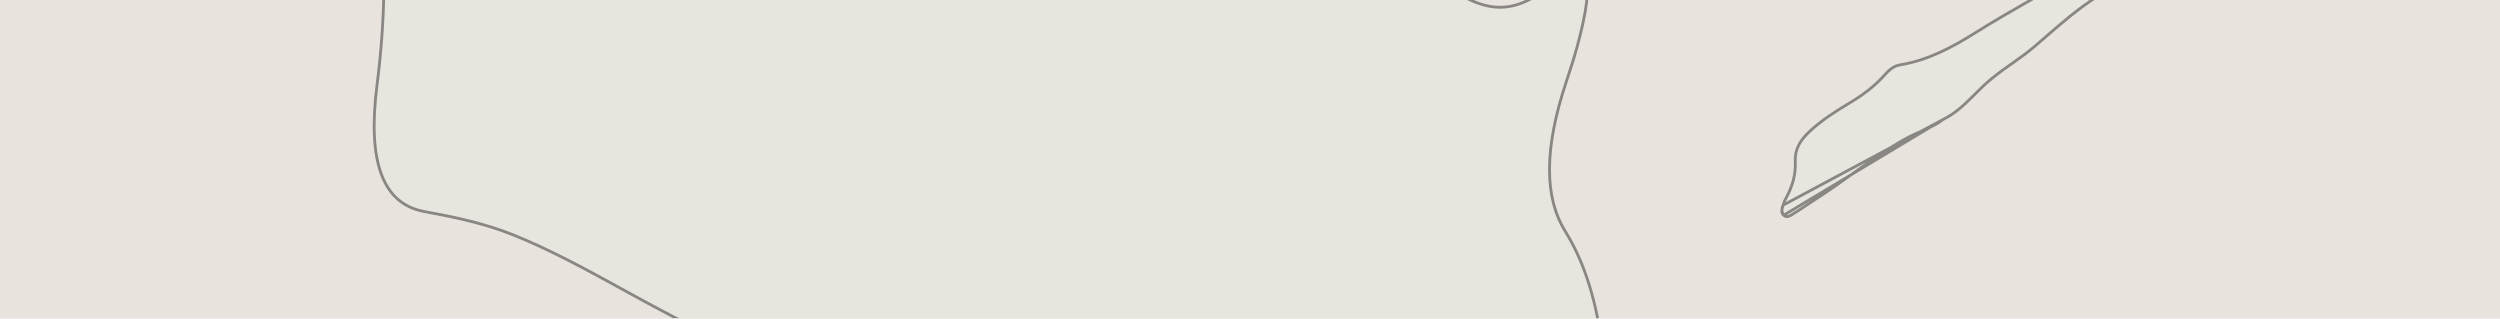
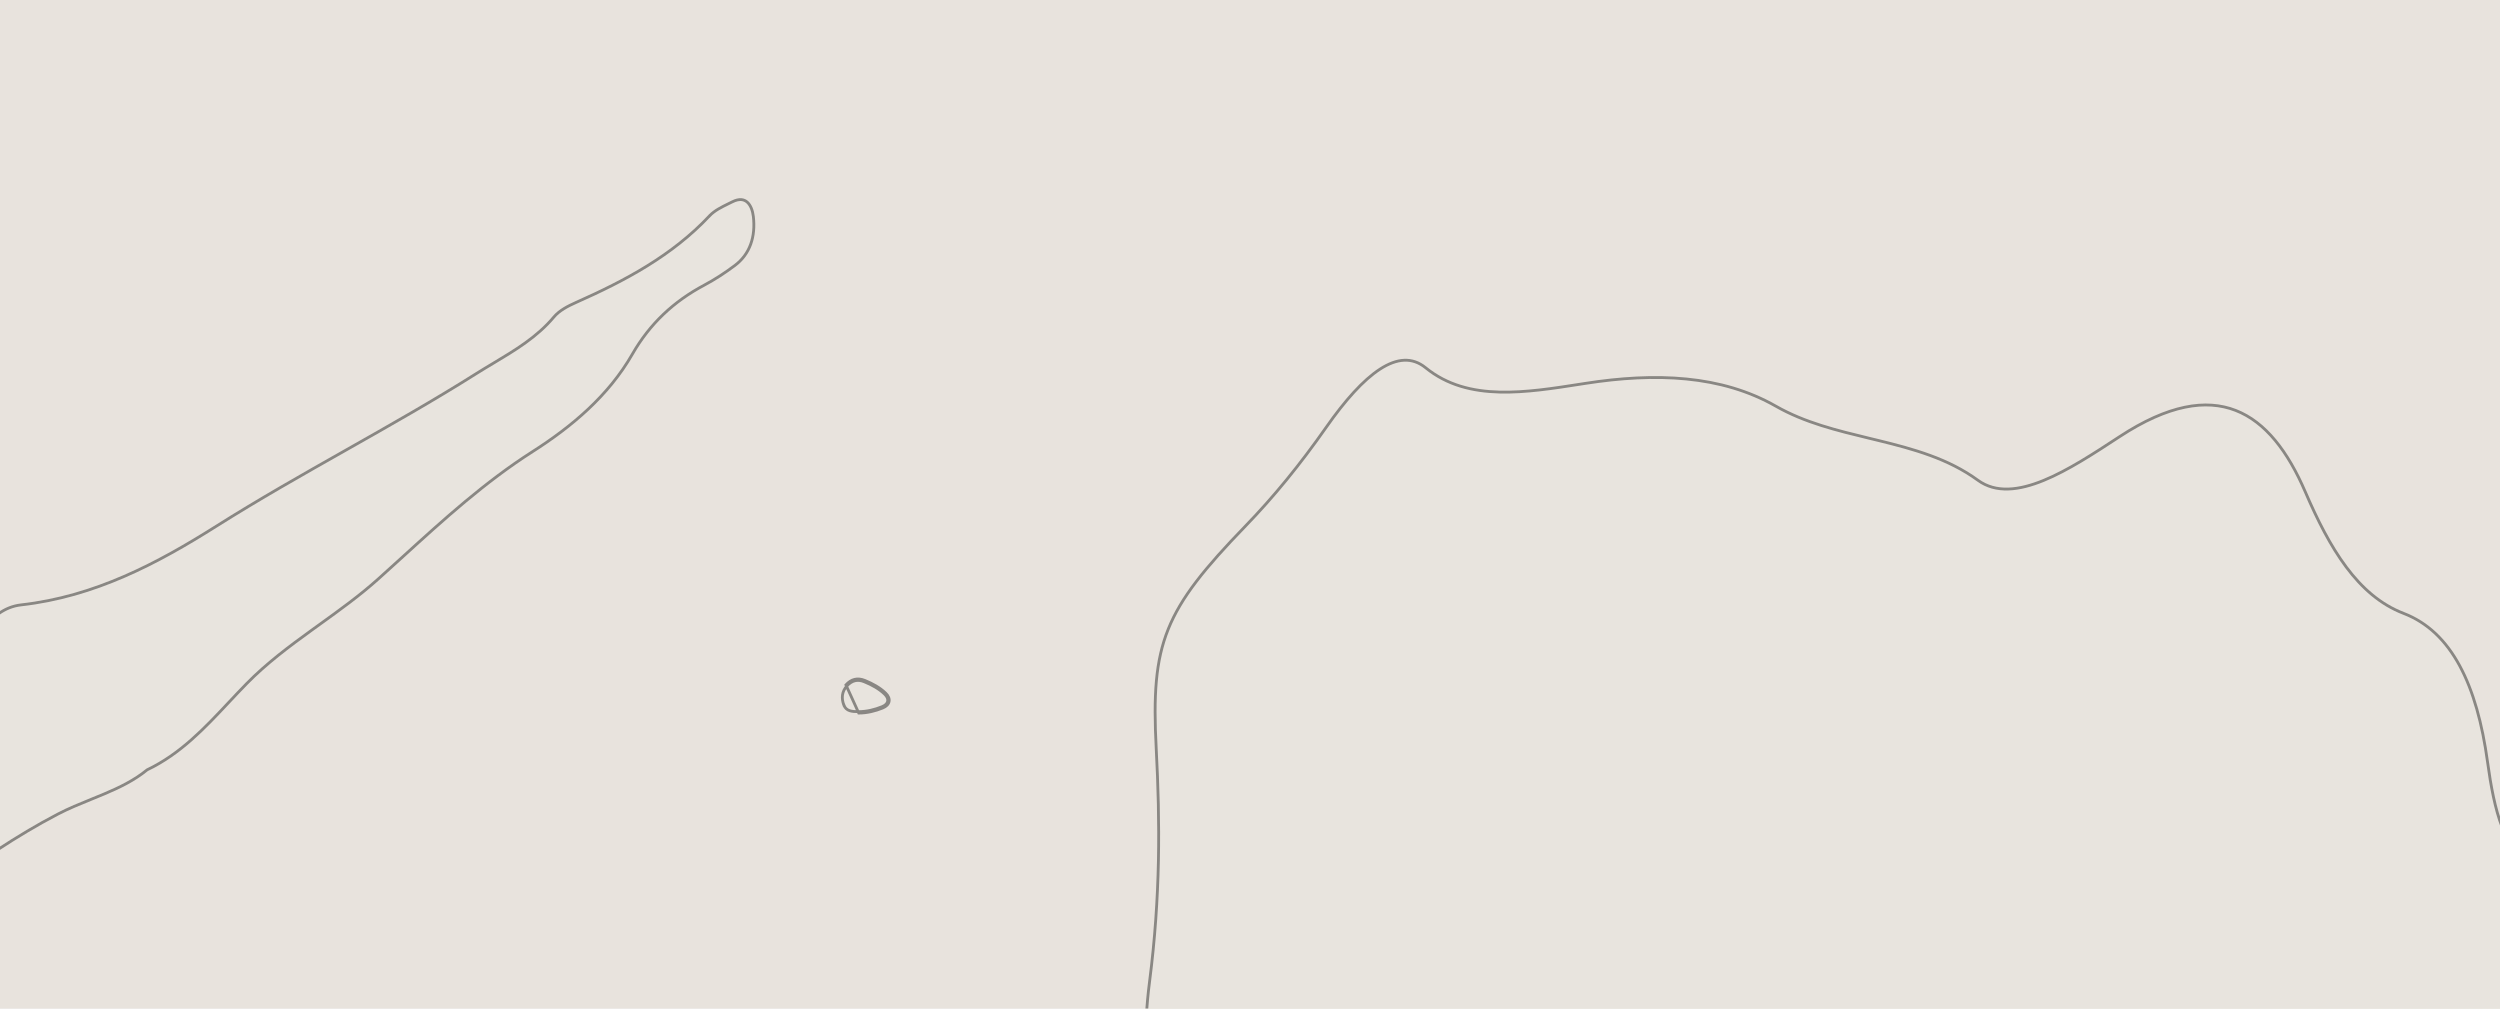
- <svg xmlns="http://www.w3.org/2000/svg" preserveAspectRatio="none" width="880" height="112" viewBox="0 0 880 112" fill="none">
-   <g clip-path="url(#clip0_115_947)">
-     <rect width="880" height="112" fill="#E8E3DD" />
-     <path d="M684.28 42.458C680.671 45.316 676.084 46.556 671.999 48.74C660.598 54.835 650.826 63.201 640.014 70.112C637.171 71.928 634.417 73.878 631.545 75.647C630.351 76.382 628.987 77.424 627.523 76.12C626.201 74.942 626.72 73.47 627.124 72.103C627.412 71.126 627.852 70.172 628.347 69.27C630.482 65.377 631.646 61.328 631.423 56.872C631.206 52.539 633.161 49.167 636.475 46.059C640.815 41.988 645.741 38.819 650.805 35.806C655.373 33.087 659.539 29.967 663.034 26.037C664.599 24.277 666.32 22.742 668.753 22.344C678.598 20.732 687.184 16.075 695.318 10.944C707.091 3.518 719.472 -2.9 731.232 -10.316C734.961 -12.667 738.956 -14.668 741.971 -17.999C742.784 -18.897 743.995 -19.538 745.135 -20.069C751.853 -23.195 758.286 -26.7 763.548 -31.962C764.411 -32.825 765.645 -33.375 766.769 -33.956C768.797 -35.002 769.625 -33.646 769.712 -32.145C769.859 -29.604 768.962 -27.282 766.754 -25.663C765.397 -24.668 763.972 -23.739 762.49 -22.933C758.333 -20.673 754.989 -17.705 752.419 -13.745C748.865 -8.271 743.675 -4.082 738.26 -0.635C730.375 4.385 723.634 10.613 716.672 16.593C710.786 21.65 703.89 25.406 698.288 30.79C693.936 34.973 689.974 39.631 684.28 42.458Z" fill="#E8E4DE" />
-     <path d="M683.999 42.041L684.046 42.017C688.546 39.783 691.935 36.396 695.374 32.959C696.217 32.115 697.064 31.269 697.93 30.437C700.76 27.717 703.912 25.413 707.072 23.169C707.439 22.909 707.805 22.649 708.172 22.39C710.972 20.408 713.752 18.441 716.335 16.221C717.486 15.233 718.632 14.236 719.78 13.238C725.556 8.215 731.369 3.159 737.979 -1.049C743.367 -4.479 748.491 -8.622 751.99 -14.013L752.419 -13.745L751.99 -14.013C754.608 -18.046 758.016 -21.068 762.24 -23.365C763.699 -24.158 765.105 -25.075 766.446 -26.058C768.504 -27.567 769.346 -29.723 769.207 -32.123C769.166 -32.825 768.954 -33.37 768.641 -33.633C768.389 -33.844 767.922 -33.99 767.01 -33.519L766.769 -33.956L767.01 -33.519C766.837 -33.429 766.665 -33.342 766.495 -33.256C765.512 -32.759 764.588 -32.291 763.912 -31.615C758.588 -26.29 752.09 -22.756 745.358 -19.623C744.219 -19.093 743.092 -18.487 742.353 -17.67C739.918 -14.98 736.843 -13.13 733.845 -11.327C733.057 -10.853 732.275 -10.383 731.511 -9.901C725.626 -6.19 719.588 -2.729 713.559 0.726L713.54 0.737C707.502 4.197 701.473 7.653 695.597 11.359C687.45 16.498 678.793 21.201 668.842 22.831C666.591 23.199 664.968 24.62 663.418 26.363C659.88 30.341 655.67 33.492 651.072 36.228C646.016 39.237 641.128 42.383 636.828 46.416L636.475 46.059L636.828 46.416C633.578 49.465 631.721 52.71 631.929 56.853C632.157 61.415 630.963 65.552 628.794 69.506C628.309 70.391 627.886 71.311 627.61 72.245L683.999 42.041ZM683.999 42.041L683.958 42.073M683.999 42.041L683.958 42.073M683.958 42.073C682.204 43.462 680.202 44.467 678.103 45.403C677.536 45.656 676.959 45.905 676.378 46.155C674.829 46.824 673.252 47.504 671.751 48.307C666.021 51.37 660.707 55.001 655.484 58.72C654.335 59.538 653.191 60.361 652.048 61.182C647.988 64.1 643.941 67.009 639.733 69.698C638.502 70.485 637.304 71.285 636.112 72.081C634.512 73.15 632.921 74.212 631.271 75.229C631.171 75.291 631.072 75.352 630.976 75.413C630.457 75.738 629.983 76.035 629.49 76.174C629.214 76.252 628.955 76.271 628.703 76.218C628.452 76.165 628.172 76.033 627.862 75.757L627.862 75.757M683.958 42.073L627.862 75.757M627.862 75.757C627.327 75.281 627.17 74.765 627.182 74.198M627.862 75.757L627.182 74.198M627.182 74.198C627.195 73.644 627.367 73.064 627.557 72.426M627.182 74.198L627.557 72.426M627.557 72.426C627.574 72.366 627.592 72.305 627.61 72.245L627.557 72.426Z" stroke="black" stroke-opacity="0.41" />
-     <path d="M452.319 284.72C443.873 280.552 438.147 277.104 431.926 274.829C425.388 272.438 420.837 266.513 420.162 255.644C417.379 210.834 394.924 198.371 373.319 184.683C356.407 173.969 336.793 169.396 317.406 164.433C297.793 159.413 283.796 142.909 267.893 130.371C263.421 126.844 259.35 122.433 254.226 120.246C228.943 109.448 206.024 93.454 180.491 83.151C170.548 79.138 159.983 76.93 149.321 74.972C134.386 72.23 128.69 57.34 132.23 29.772C135.237 6.354 135.118 -14.284 134.061 -34.422C132.52 -63.788 136.27 -72.87 158.849 -96.192C166.612 -104.211 173.865 -113.104 181.074 -123.39C191.399 -138.124 201.271 -146.149 209.031 -139.838C220.712 -130.339 236.663 -133.091 252.752 -135.605C272.161 -138.638 290.435 -137.948 305.643 -129.261C322.922 -119.39 344.92 -120.839 361.399 -108.815C371.025 -101.79 386.264 -111.81 400.08 -120.864C426.97 -138.488 442.271 -127.731 451.865 -105.466C458.591 -89.858 466.271 -76.933 478.774 -72.129C492.251 -66.951 499.278 -52.153 502.205 -30.762C504.02 -17.499 506.785 -5.961 515.061 -1.739C523.44 2.535 531.93 5.113 544.593 -4.764C559.882 -16.688 562.432 -8.572 555.719 16.252C554.611 20.352 553.286 24.518 551.897 28.652C543.766 52.85 544.263 69.706 551.369 81.134C557.615 91.18 561.89 103.808 564.095 119.365C569.345 156.42 550.092 223.852 521.9 266.67C509.64 285.292 498.192 292.378 486.974 293.085C472.956 293.969 461.328 288.873 452.319 284.72Z" fill="#E8E4DE" />
-     <path d="M452.519 284.261C449.784 282.912 447.326 281.632 445.038 280.442C440.303 277.978 436.298 275.894 432.082 274.352C428.908 273.191 426.228 271.179 424.254 268.141C422.276 265.097 420.988 260.993 420.654 255.623C419.257 233.125 412.915 218.695 404.171 208.169C396.11 198.465 386.027 192.108 376.037 185.811C375.214 185.292 374.391 184.773 373.571 184.253C357.626 174.152 339.298 169.487 321.102 164.856C319.905 164.552 318.71 164.248 317.515 163.942C307.807 161.457 299.47 156.126 291.555 149.824C287.686 146.743 283.926 143.437 280.156 140.123L279.896 139.895C276.043 136.507 272.176 133.116 268.188 129.971C267.08 129.097 265.995 128.167 264.904 127.224C264.764 127.103 264.624 126.981 264.483 126.86C263.534 126.037 262.578 125.209 261.606 124.413C259.375 122.585 257.033 120.9 254.407 119.779C242.375 114.64 230.877 108.321 219.351 101.987C218.793 101.68 218.235 101.374 217.677 101.067C205.598 94.432 193.46 87.844 180.663 82.68C170.67 78.647 160.061 76.431 149.397 74.473C142.108 73.135 137.093 68.854 134.306 61.507C131.503 54.116 130.953 43.603 132.719 29.849C135.731 6.389 135.611 -14.281 134.553 -34.438C133.784 -49.106 134.343 -58.623 137.866 -67.371C141.394 -76.129 147.914 -84.171 159.202 -95.83C166.985 -103.87 174.255 -112.784 181.476 -123.088C186.629 -130.442 191.635 -136.068 196.284 -139.075C198.604 -140.576 200.806 -141.406 202.873 -141.496C204.926 -141.586 206.881 -140.948 208.73 -139.444C214.687 -134.6 221.715 -132.897 229.238 -132.71C236.413 -132.532 244.087 -133.734 251.76 -134.936C252.119 -134.992 252.477 -135.048 252.836 -135.104C272.202 -138.13 290.345 -137.424 305.411 -128.819C313.371 -124.272 322.321 -122.109 331.198 -119.964C332.038 -119.761 332.878 -119.558 333.717 -119.353C343.44 -116.977 352.969 -114.351 361.119 -108.404C366.152 -104.731 372.586 -105.566 379.359 -108.339C386.109 -111.101 393.367 -115.858 400.227 -120.354L400.351 -120.435C413.736 -129.207 424.116 -130.838 432.292 -127.65C440.488 -124.455 446.637 -116.357 451.415 -105.269C458.14 -89.665 465.891 -76.542 478.61 -71.655C491.807 -66.584 498.794 -52.059 501.717 -30.702C502.625 -24.065 503.776 -17.814 505.752 -12.683C507.729 -7.549 510.556 -3.477 514.85 -1.286C519.058 0.86 523.363 2.619 528.237 2.562C533.121 2.504 538.507 0.626 544.897 -4.358C548.71 -7.331 551.667 -9.004 553.844 -9.507C554.925 -9.757 555.771 -9.709 556.423 -9.432C557.065 -9.16 557.58 -8.642 557.964 -7.825C558.751 -6.147 558.938 -3.308 558.473 0.748C558.011 4.777 556.919 9.911 555.244 16.107C554.139 20.192 552.818 24.348 551.431 28.477C543.283 52.723 543.725 69.771 550.955 81.4C557.153 91.37 561.41 103.923 563.607 119.427C566.217 137.849 562.738 163.889 555.065 190.704C547.395 217.507 535.553 245.021 521.49 266.38L521.9 266.67L521.49 266.38C509.271 284.939 497.939 291.885 486.933 292.579C473.05 293.455 461.523 288.413 452.519 284.261Z" stroke="black" stroke-opacity="0.41" />
+ <svg xmlns="http://www.w3.org/2000/svg" preserveAspectRatio="none" width="880" height="355" viewBox="0 0 880 355" fill="none">
+   <g clip-path="url(#clip0_468_98)">
+     <rect width="880" height="355" fill="#E8E3DD" />
+     <path d="M52.071 271.399C42.997 278.825 31.046 281.55 20.588 287.007C-8.591 302.231 -33.053 324.096 -60.53 341.706C-67.754 346.335 -74.719 351.351 -82.03 355.843C-85.068 357.71 -88.505 360.409 -92.616 356.509C-96.329 352.988 -95.208 348.943 -94.377 345.176C-93.782 342.482 -92.781 339.879 -91.626 337.429C-86.642 326.86 -84.261 315.692 -85.629 303.156C-86.96 290.967 -82.362 281.828 -74.115 273.654C-63.311 262.946 -50.796 254.865 -37.89 247.244C-26.246 240.368 -15.738 232.3 -7.154 221.85C-3.309 217.171 0.989 213.147 7.372 212.429C33.209 209.523 55.17 197.869 75.854 184.812C105.789 165.915 137.513 149.942 167.416 131.07C176.896 125.086 187.146 120.13 194.563 111.28C196.562 108.896 199.663 107.296 202.595 105.994C219.871 98.327 236.324 89.552 249.363 75.656C251.502 73.377 254.679 72.036 257.561 70.592C262.758 67.988 265.192 71.929 265.684 76.152C266.518 83.305 264.543 89.672 258.967 93.852C255.542 96.418 251.924 98.791 248.133 100.809C237.501 106.467 229.146 114.243 223.019 124.928C214.548 139.7 201.51 150.599 187.746 159.381C167.706 172.167 150.91 188.53 133.487 204.163C118.755 217.383 101.116 226.787 87.195 240.969C76.379 251.988 66.683 264.405 52.071 271.399Z" fill="#E8E4DE" />
+     <path d="M51.844 270.955L51.789 270.981L51.743 271.019C47.263 274.686 42.062 277.201 36.643 279.488C35.164 280.112 33.667 280.72 32.164 281.331C28.181 282.948 24.16 284.581 20.346 286.571C5.722 294.201 -7.713 303.491 -20.915 313.064C-23.814 315.167 -26.701 317.282 -29.587 319.397C-39.852 326.918 -50.101 334.428 -60.812 341.292C-63.91 343.278 -66.941 345.321 -69.967 347.36C-74.04 350.105 -78.103 352.844 -82.304 355.425C-82.546 355.573 -82.787 355.725 -83.028 355.876C-84.345 356.703 -85.651 357.524 -87.047 357.859C-87.853 358.052 -88.671 358.077 -89.52 357.839C-90.371 357.6 -91.285 357.087 -92.265 356.158L-92.616 356.509L-92.265 356.158C-95.599 352.996 -94.803 349.425 -93.988 345.761C-93.952 345.603 -93.917 345.444 -93.882 345.285C-93.297 342.637 -92.311 340.069 -91.166 337.639C-86.149 327 -83.747 315.744 -85.126 303.11C-86.437 291.102 -81.922 282.1 -73.752 274.002C-62.994 263.339 -50.522 255.283 -37.624 247.667C-25.946 240.771 -15.389 232.668 -6.757 222.162C-2.929 217.502 1.262 213.614 7.435 212.919C33.392 210 55.434 198.293 76.133 185.227C91.088 175.786 106.492 167.075 121.905 158.359L121.946 158.336C137.341 149.63 152.744 140.92 167.694 131.485C169.665 130.241 171.677 129.038 173.696 127.831C181.322 123.27 189.04 118.655 194.957 111.595C196.875 109.306 199.88 107.744 202.809 106.444C220.101 98.77 236.63 89.962 249.739 75.992L249.363 75.656L249.739 75.992C251.497 74.117 253.984 72.901 256.499 71.671C256.932 71.46 257.366 71.248 257.797 71.032C259.038 70.409 260.072 70.2 260.922 70.261C261.764 70.321 262.464 70.65 263.045 71.173C264.232 72.241 264.94 74.139 265.181 76.202C266 83.231 264.058 89.409 258.655 93.459C255.247 96.013 251.651 98.372 247.887 100.375C237.176 106.074 228.752 113.915 222.576 124.683C214.16 139.359 201.197 150.206 187.466 158.967C170.713 169.656 156.219 182.841 141.773 195.983C138.9 198.596 136.029 201.208 133.142 203.798C126.65 209.624 119.591 214.706 112.511 219.804C111.585 220.471 110.658 221.138 109.732 221.807C101.74 227.584 93.819 233.502 86.827 240.626C84.695 242.798 82.611 245.018 80.53 247.235C72.001 256.323 63.506 265.373 51.844 270.955Z" stroke="black" stroke-opacity="0.41" />
+     <path d="M302.282 250.999C299.935 251.015 297.534 250.872 296.572 248.372C295.589 245.817 295.803 243.236 297.766 241.082C299.585 239.087 301.795 238.43 304.458 239.531C307.146 240.641 309.699 242.01 311.751 243.991C313.763 245.935 313.298 248.169 310.687 249.22C308.029 250.288 305.218 250.994 302.282 250.999Z" fill="#E8E4DE" />
+     <path d="M311.404 244.351C312.333 245.248 312.609 246.129 312.463 246.84C312.317 247.554 311.71 248.269 310.5 248.756C307.884 249.808 305.137 250.494 302.282 250.499L302.279 250.499C301.101 250.507 299.994 250.471 299.07 250.156C298.179 249.852 297.461 249.289 297.039 248.193L296.572 248.372L297.039 248.193C296.11 245.78 296.322 243.408 298.136 241.419C298.996 240.476 299.921 239.878 300.916 239.631C301.907 239.385 303.016 239.475 304.267 239.993L304.267 239.993C306.929 241.093 309.417 242.432 311.404 244.351ZM311.404 244.351L311.751 243.991M311.404 244.351L311.751 243.991M311.751 243.991C313.763 245.935 313.298 248.169 310.687 249.22C308.029 250.288 305.218 250.994 302.282 250.999L297.766 241.082C299.585 239.087 301.795 238.43 304.458 239.531C307.146 240.641 309.699 242.01 311.751 243.991Z" stroke="black" stroke-opacity="0.41" />
+     <path d="M812.475 670.635C801.7 665.319 794.397 660.921 786.46 658.018C778.121 654.968 772.316 647.411 771.455 633.545C767.904 576.385 739.26 560.487 711.7 543.026C690.126 529.359 665.107 523.525 640.376 517.195C615.357 510.792 597.503 489.739 577.217 473.744C571.511 469.246 566.318 463.619 559.783 460.829C527.531 447.055 498.295 426.652 465.725 413.509C453.041 408.391 439.564 405.574 425.963 403.076C406.912 399.579 399.646 380.584 404.161 345.418C407.997 315.545 407.845 289.22 406.497 263.531C404.532 226.071 409.315 214.485 438.117 184.736C448.02 174.507 457.273 163.162 466.468 150.041C479.638 131.246 492.232 121.01 502.13 129.059C517.032 141.177 537.379 137.666 557.902 134.459C582.66 130.591 605.972 131.471 625.371 142.552C647.413 155.143 675.474 153.295 696.495 168.633C708.774 177.594 728.213 164.813 745.837 153.263C780.139 130.782 799.657 144.504 811.896 172.906C820.475 192.815 830.272 209.302 846.221 215.43C863.413 222.037 872.377 240.913 876.111 268.2C878.425 285.118 881.953 299.836 892.51 305.222C903.199 310.674 914.028 313.962 930.182 301.363C949.685 286.152 952.938 296.505 944.374 328.172C942.961 333.402 941.271 338.716 939.499 343.989C929.127 374.856 929.761 396.359 938.826 410.937C946.793 423.752 952.246 439.86 955.058 459.705C961.756 506.974 937.196 592.992 901.234 647.611C885.595 671.366 870.991 680.404 856.681 681.307C838.799 682.434 823.967 675.934 812.475 670.635Z" fill="#E8E4DE" />
+     <path d="M856.64 680.801C838.893 681.92 824.162 675.473 812.674 670.177C809.178 668.451 806.038 666.817 803.118 665.298C797.083 662.158 791.986 659.505 786.617 657.541C782.542 656.051 779.098 653.466 776.562 649.563C774.022 645.654 772.374 640.392 771.947 633.524C770.166 604.851 762.085 586.475 750.953 573.075C740.685 560.714 727.842 552.617 715.096 544.582C714.047 543.92 712.998 543.259 711.952 542.597C691.631 529.723 668.272 523.778 645.055 517.869C643.531 517.481 642.008 517.093 640.486 516.704C628.074 513.527 617.421 506.713 607.318 498.668C602.38 494.736 597.581 490.517 592.773 486.29L592.441 485.999C587.525 481.677 582.596 477.353 577.512 473.345C576.095 472.228 574.709 471.04 573.318 469.836C573.139 469.681 572.959 469.526 572.78 469.371C571.569 468.322 570.351 467.267 569.113 466.253C566.271 463.924 563.296 461.784 559.963 460.361C544.608 453.804 529.936 445.74 515.235 437.661C514.523 437.269 513.81 436.878 513.098 436.487C497.688 428.023 482.212 419.622 465.896 413.038C453.163 407.9 439.642 405.075 426.039 402.578C416.692 400.861 410.255 395.366 406.684 385.948C403.096 376.487 402.396 363.048 404.65 345.495C408.491 315.581 408.338 289.222 406.989 263.515C406.008 244.8 406.719 232.634 411.226 221.444C415.736 210.245 424.071 199.97 438.47 185.097C448.393 174.847 457.662 163.483 466.87 150.343C473.446 140.958 479.844 133.764 485.795 129.914C488.767 127.991 491.599 126.921 494.266 126.805C496.92 126.689 499.445 127.515 501.83 129.454C509.396 135.607 518.329 137.774 527.907 138.012C537.048 138.239 546.827 136.708 556.618 135.174C557.074 135.103 557.53 135.031 557.986 134.96C582.702 131.099 605.882 131.994 625.139 142.994C635.276 148.784 646.673 151.539 658 154.276C659.071 154.535 660.142 154.794 661.212 155.055C673.613 158.085 685.794 161.44 696.215 169.044C702.575 173.685 710.722 172.644 719.353 169.111C727.952 165.592 737.201 159.53 745.956 153.792L746.109 153.692C763.199 142.491 776.486 140.388 786.974 144.477C797.481 148.573 805.345 158.946 811.446 173.102C820.024 193.009 829.892 209.693 846.057 215.904C862.969 222.403 871.893 241.007 875.622 268.259C876.78 276.724 878.247 284.685 880.761 291.213C883.277 297.744 886.864 302.902 892.299 305.675C897.662 308.41 903.129 310.641 909.313 310.568C915.507 310.495 922.35 308.114 930.486 301.769C935.352 297.974 939.143 295.825 941.95 295.176C943.346 294.854 944.455 294.912 945.322 295.279C946.178 295.642 946.858 296.332 947.36 297.4C948.383 299.579 948.616 303.238 948.022 308.414C947.432 313.564 946.037 320.12 943.899 328.026C942.489 333.242 940.803 338.546 939.032 343.815C928.644 374.73 929.222 396.424 938.412 411.203C946.331 423.941 951.766 439.975 954.57 459.767C957.904 483.295 953.46 516.536 943.67 550.749C933.883 584.95 918.772 620.061 900.824 647.321L901.154 647.554L900.824 647.321C885.226 671.012 870.738 679.912 856.64 680.801Z" stroke="black" stroke-opacity="0.41" />
  </g>
  <defs>
-     <clipPath id="clip0_115_947">
-       <rect width="880" height="112" fill="white" />
+     <clipPath id="clip0_468_98">
+       <rect width="880" height="355" fill="white" />
    </clipPath>
  </defs>
</svg>
